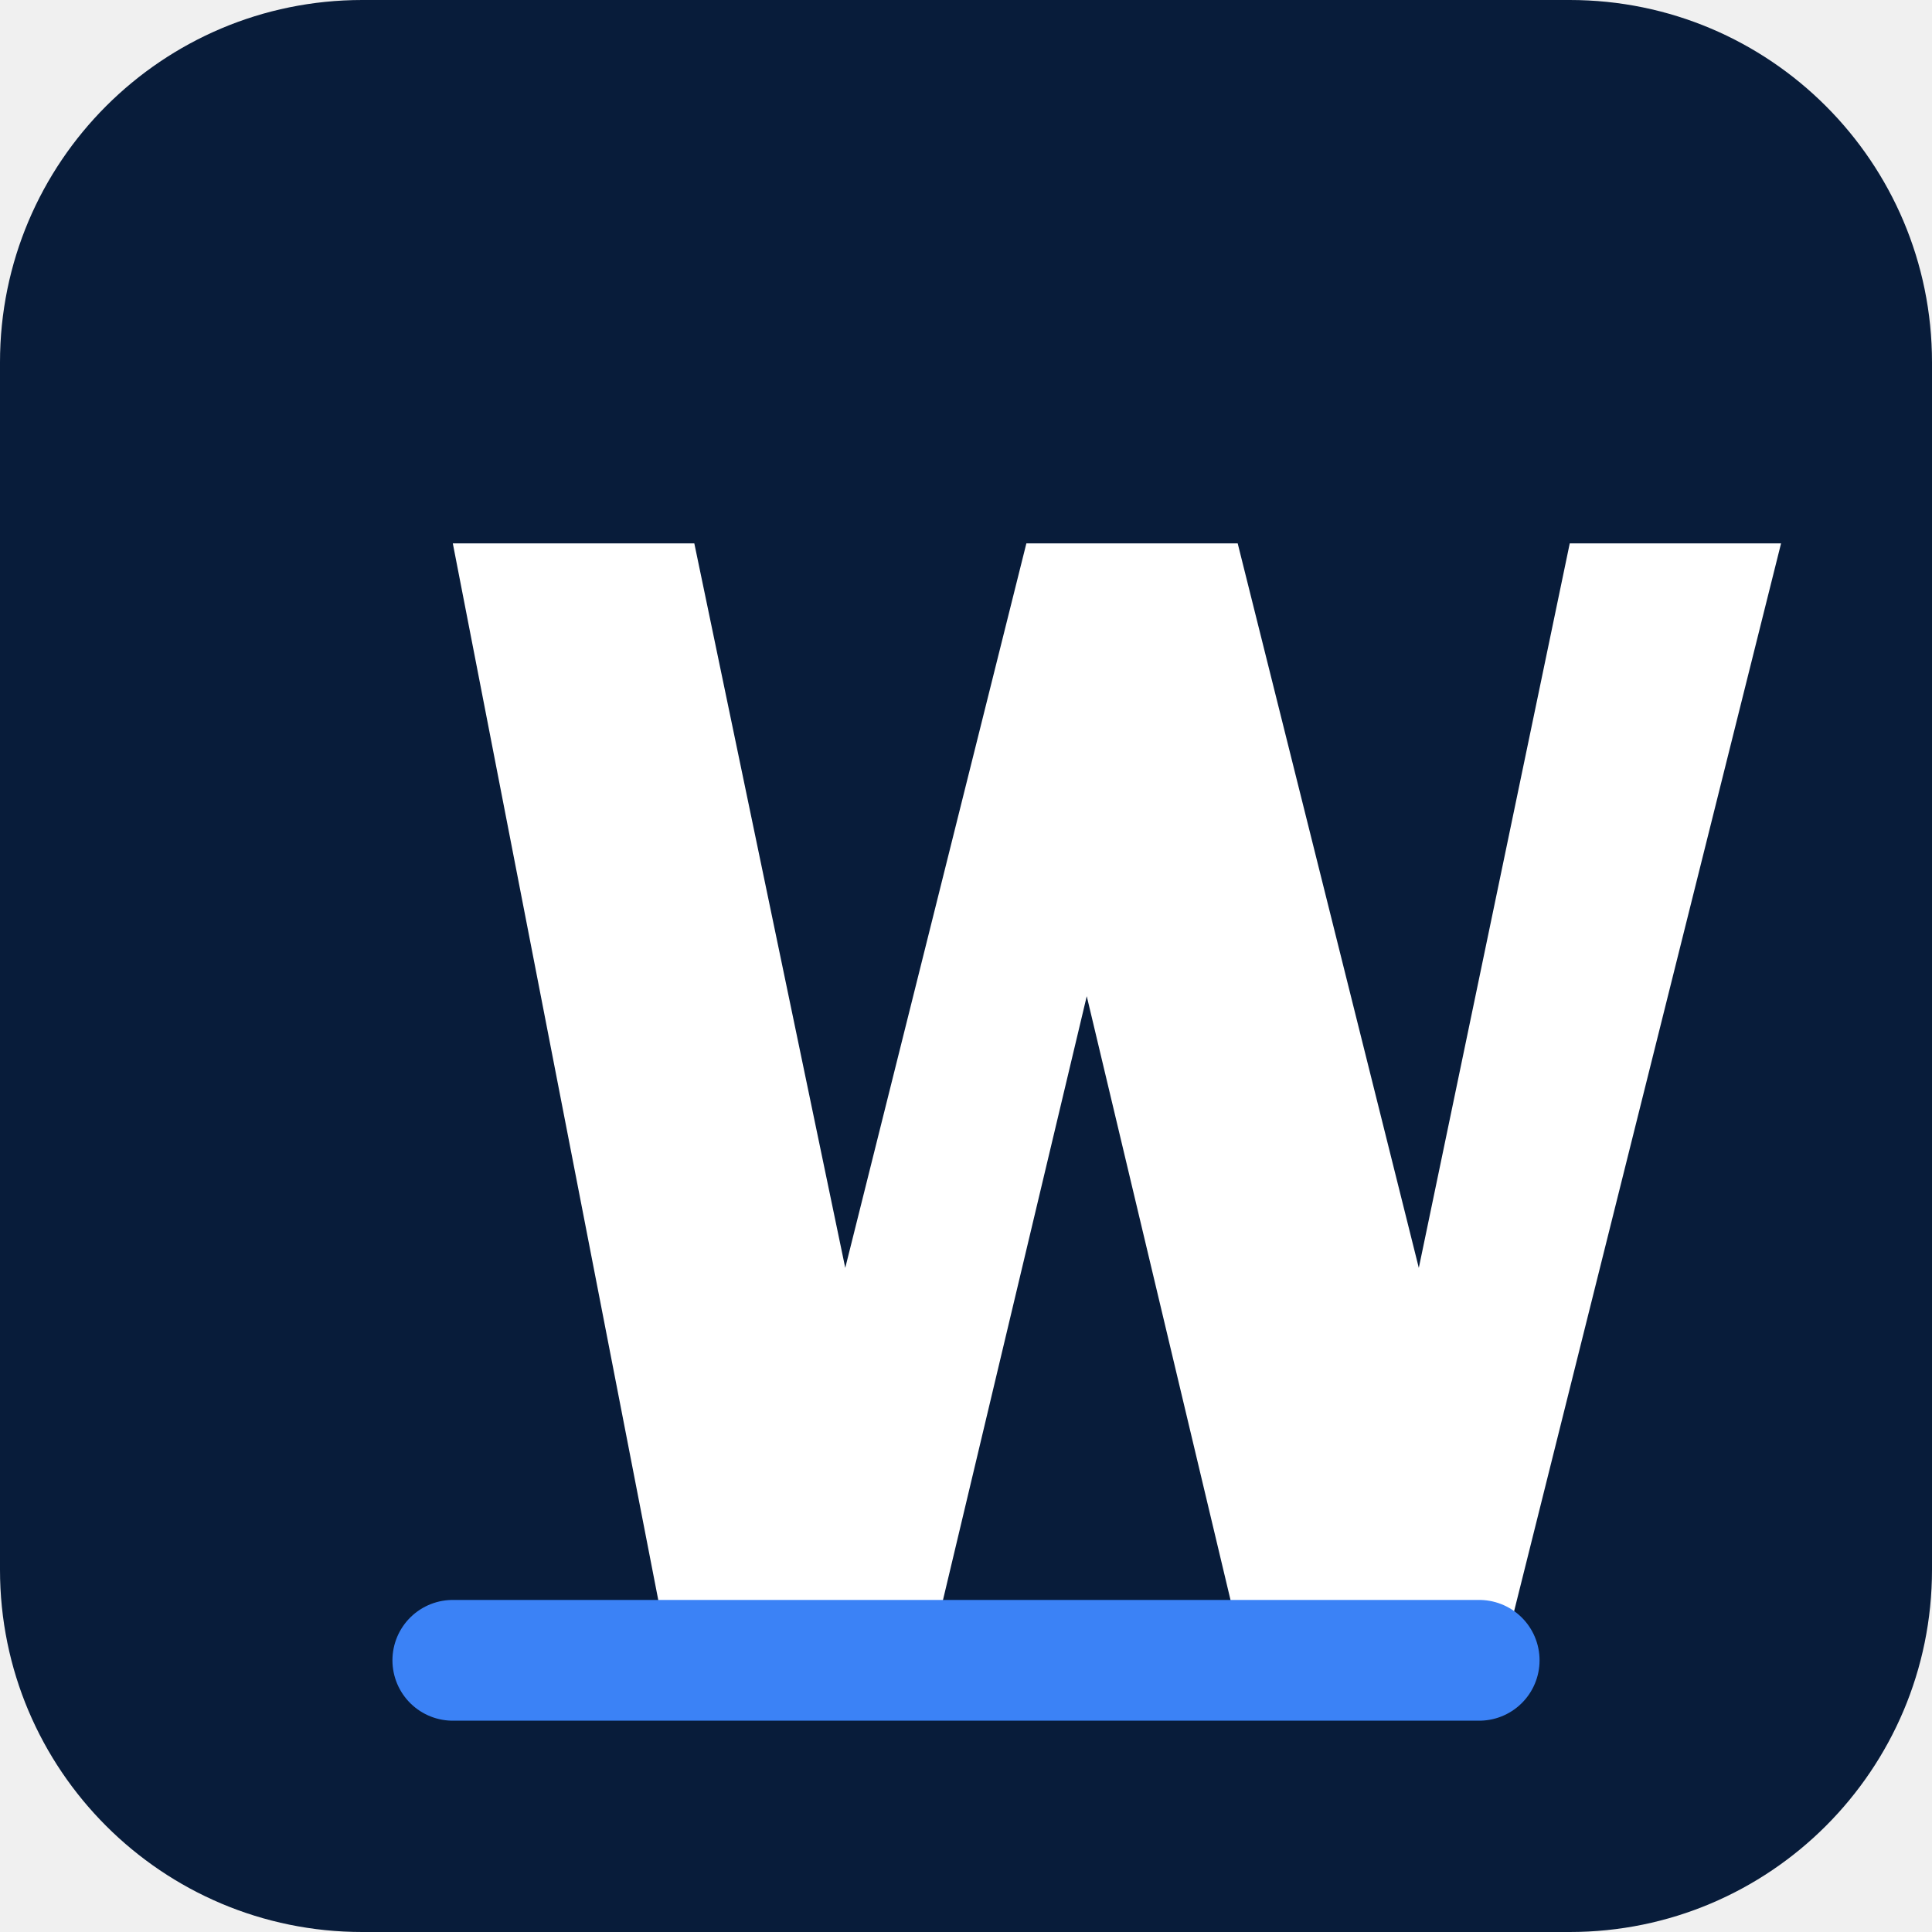
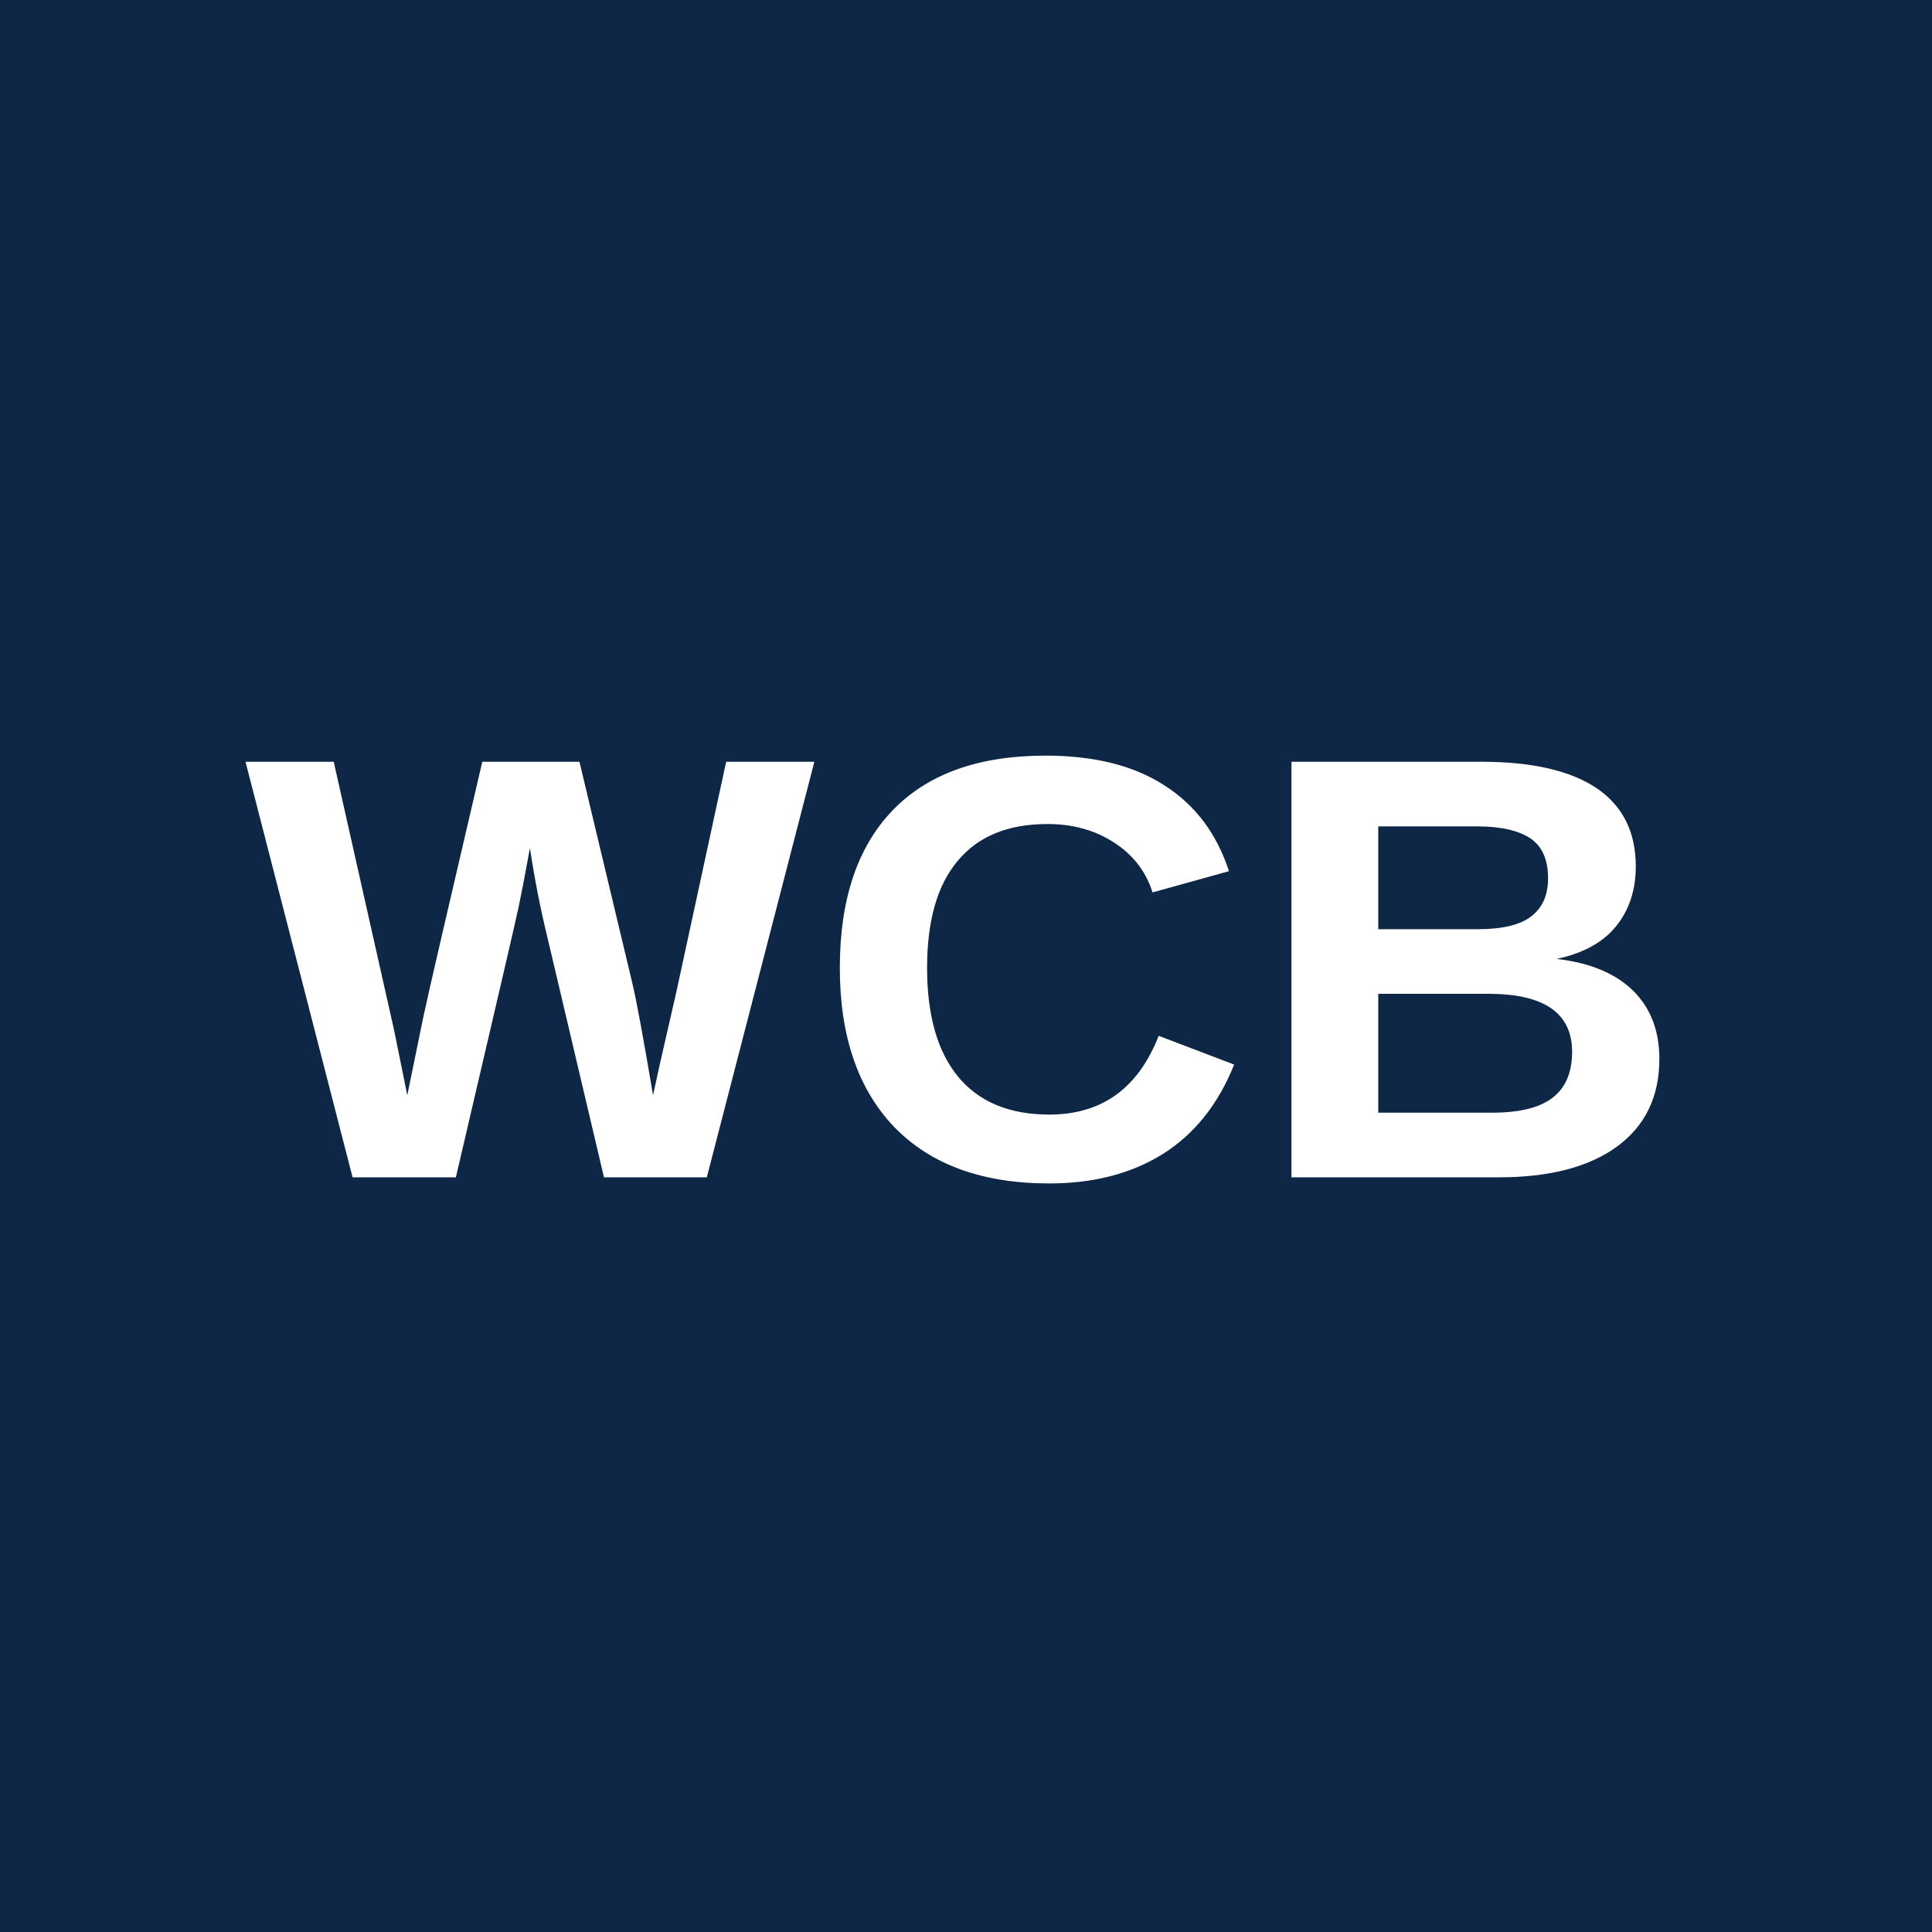
<svg xmlns="http://www.w3.org/2000/svg" viewBox="0 0 64 64">
-   <rect width="64" height="64" rx="12" fill="#081C3A" />
-   <path d="M15 18h8l5 24 6-24h7l6 24 5-24h7l-9 36h-9l-5-21-5 21h-9L15 18Z" fill="#FFFFFF" />
-   <path d="M15 55h34" stroke="#3B82F6" stroke-width="4" stroke-linecap="round" />
+   <rect width="64" height="64" fill="#0F2747" />
+   <text x="32" y="39" text-anchor="middle" font-family="Arial, Helvetica, sans-serif" font-size="20" font-weight="800" fill="#FFFFFF">WCB</text>
</svg>
